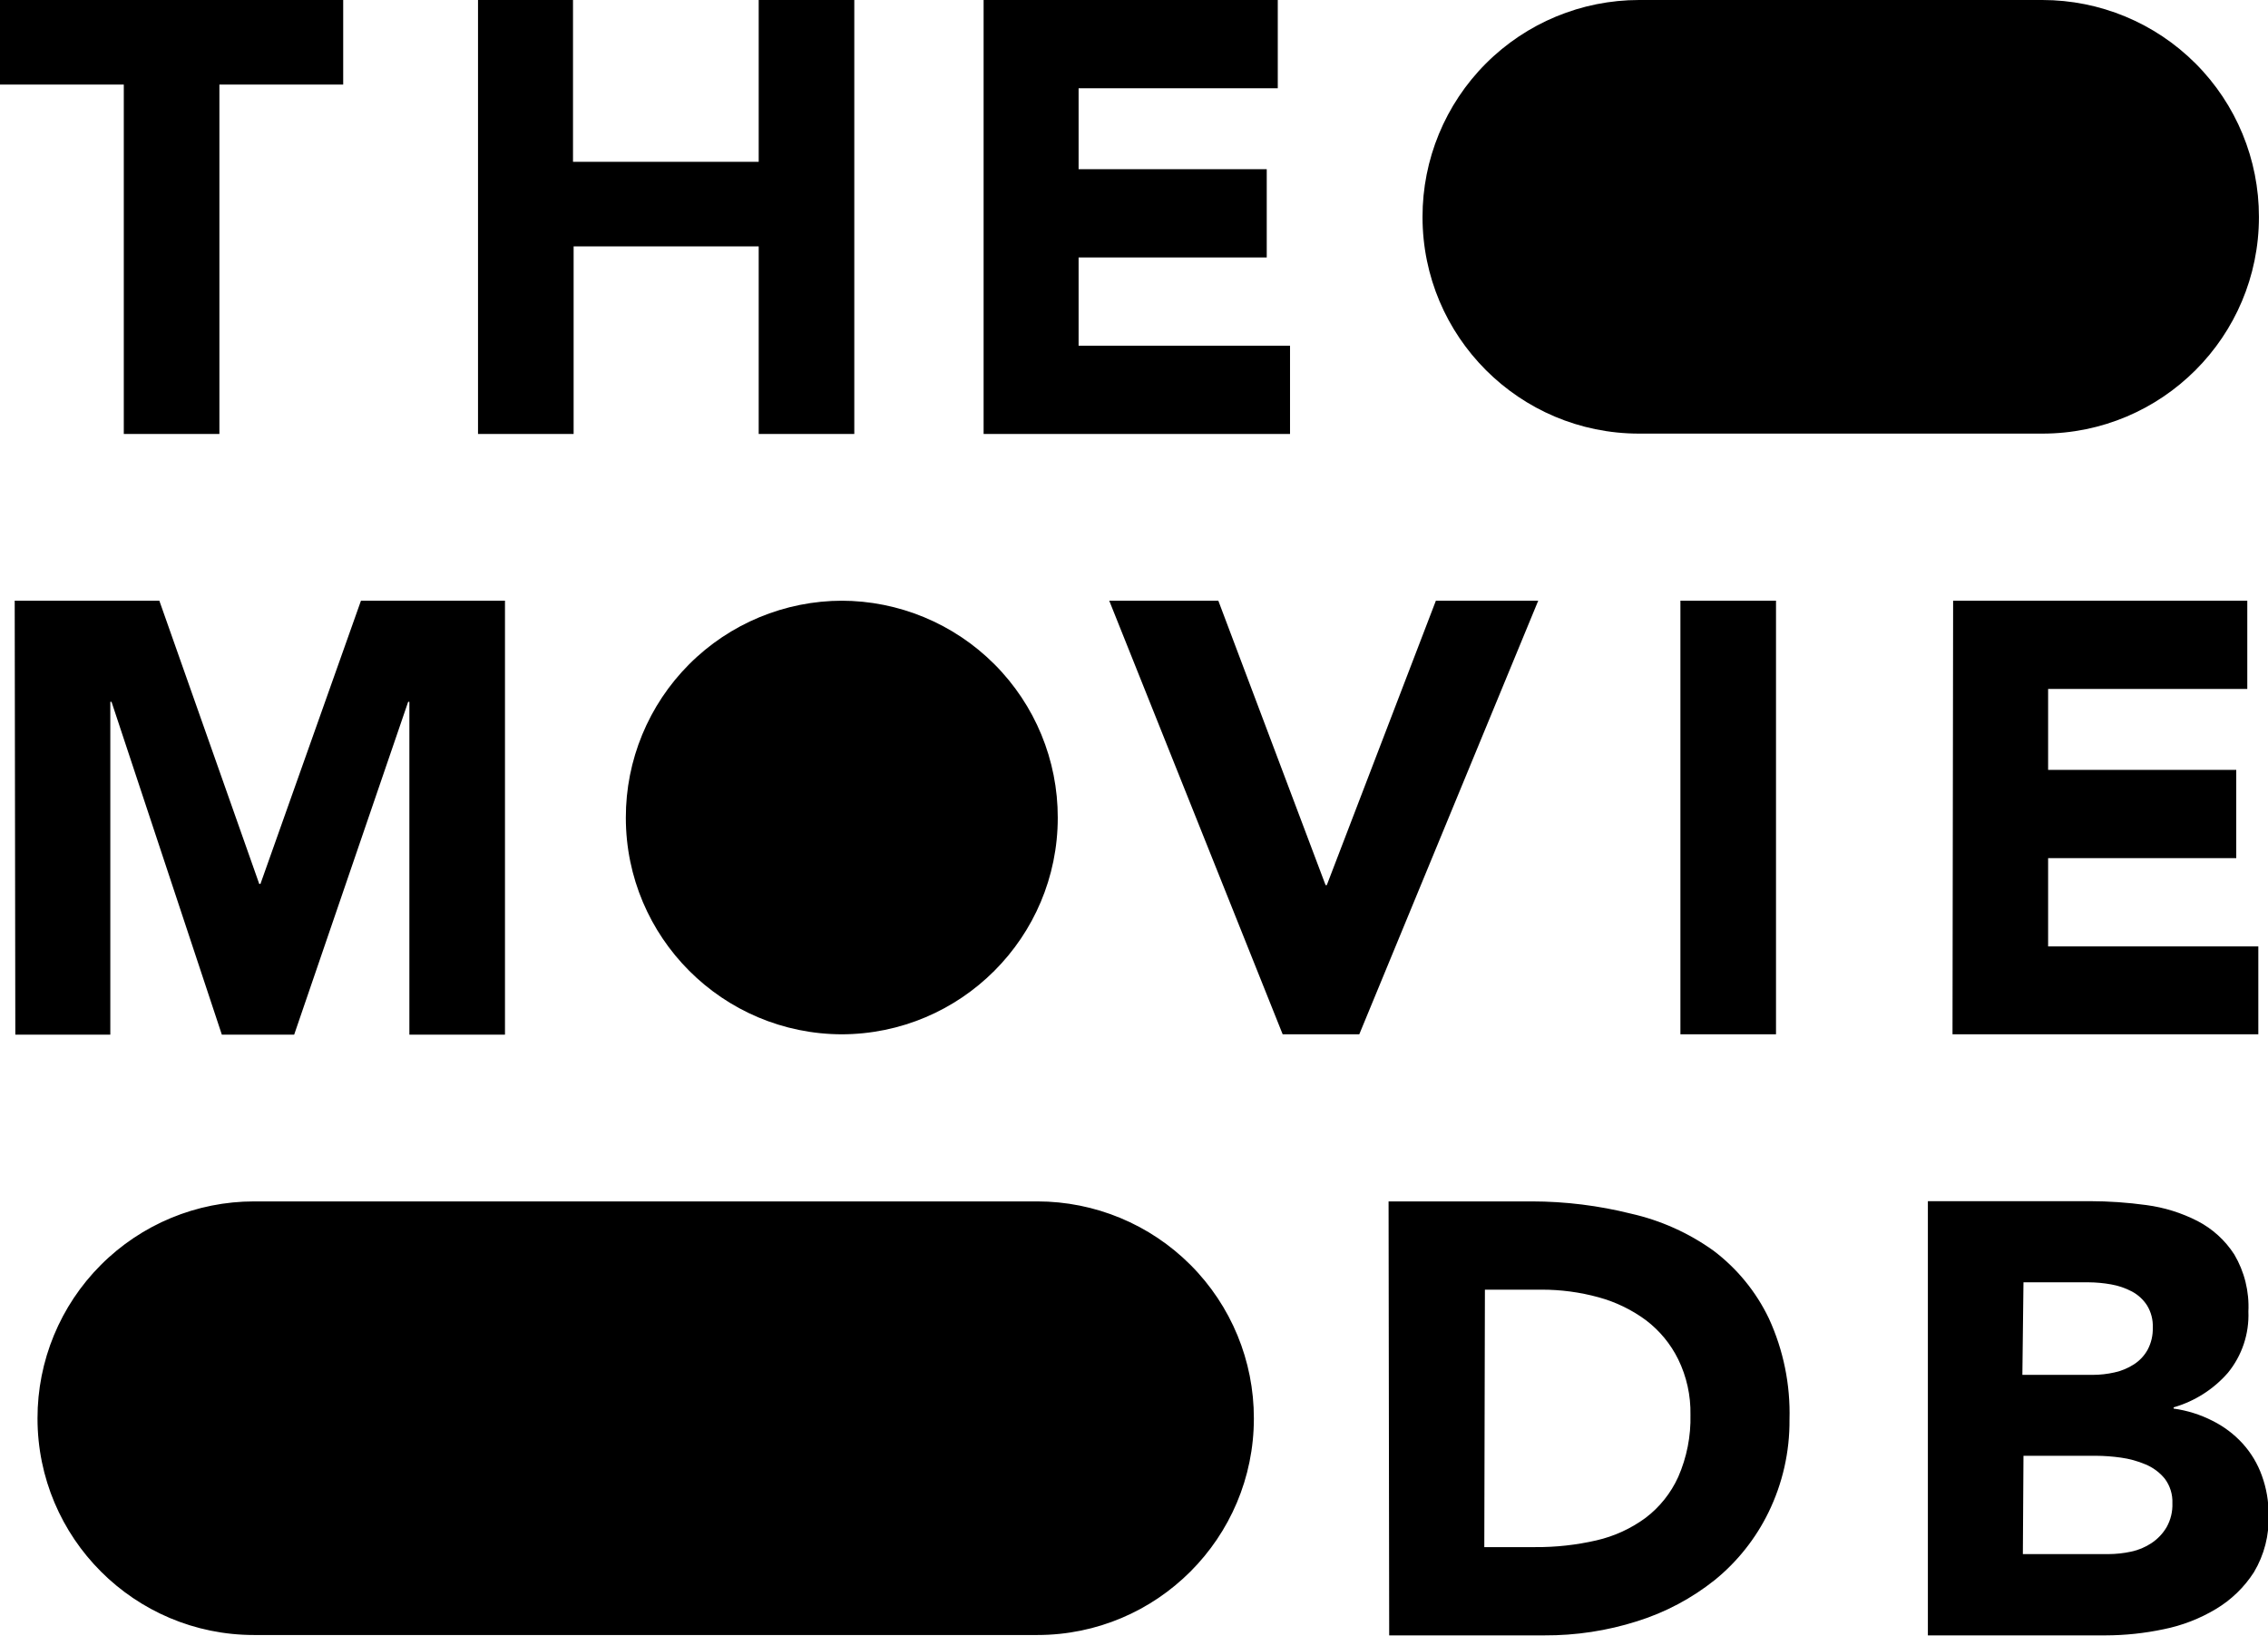
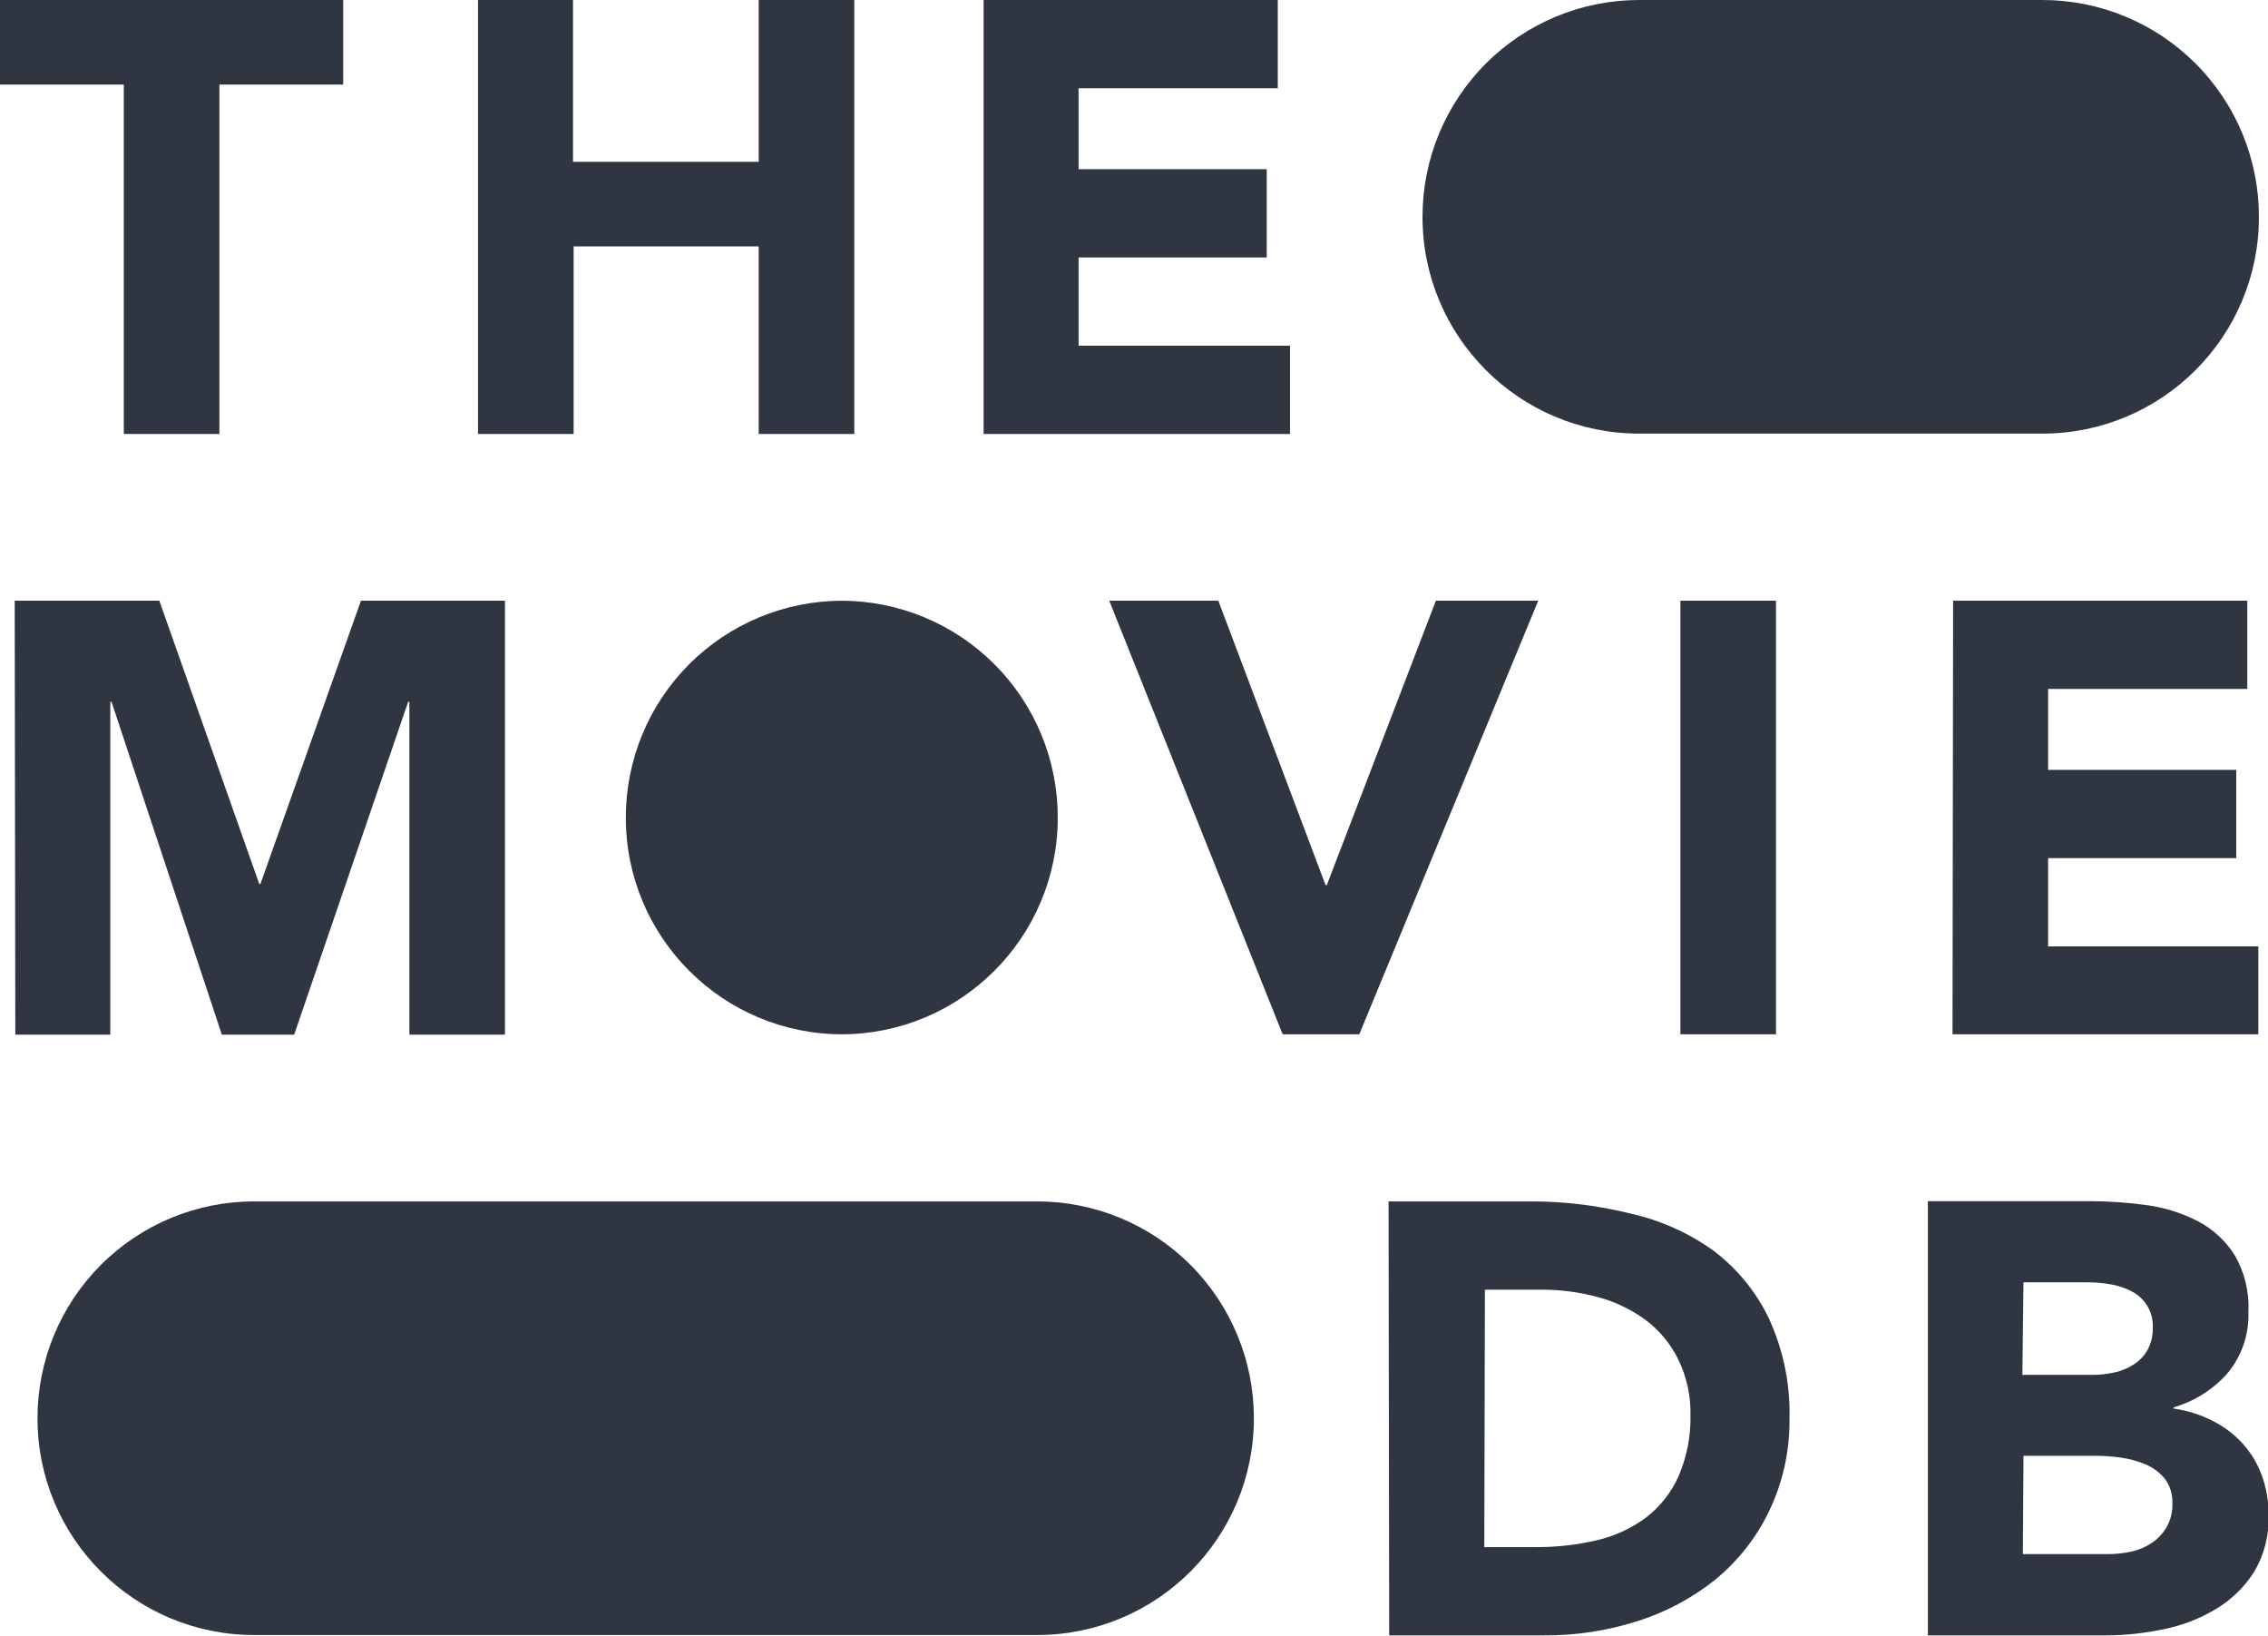
<svg xmlns="http://www.w3.org/2000/svg" viewBox="0 0 185.04 133.4">
  <defs>
    <style>.cls-1{fill:url(#linear-gradient);}</style>
    <linearGradient id="linear-gradient" y1="66.7" x2="185.04" y2="66.7" gradientUnits="userSpaceOnUse">
-       <stop offset="0" stop-color="#000" />
-       <stop offset="0.56" stop-color="#000" />
-       <stop offset="1" stop-color="#000" />
+       <stop offset="0" stop-color="#2f3642" />
+       <stop offset="0.56" stop-color="#2f3642" />
+       <stop offset="1" stop-color="#2f3642" />
    </linearGradient>
  </defs>
  <g id="Layer_2" data-name="Layer 2">
    <g id="Layer_1-2" data-name="Layer 1">
      <path class="cls-1" d="M51.06,66.7h0A17.67,17.67,0,0,1,68.73,49h-.1A17.67,17.67,0,0,1,86.3,66.7h0A17.67,17.67,0,0,1,68.63,84.37h.1A17.67,17.67,0,0,1,51.06,66.7Zm82.67-31.33h32.9A17.67,17.67,0,0,0,184.3,17.7h0A17.67,17.67,0,0,0,166.63,0h-32.9A17.67,17.67,0,0,0,116.06,17.7h0A17.67,17.67,0,0,0,133.73,35.37Zm-113,98h63.9A17.67,17.67,0,0,0,102.3,115.7h0A17.67,17.67,0,0,0,84.63,98H20.73A17.67,17.67,0,0,0,3.06,115.7h0A17.67,17.67,0,0,0,20.73,133.37Zm83.92-49h6.25L125.5,49h-8.35l-8.9,23.2h-.1L99.4,49H90.5Zm32.45,0h7.8V49h-7.8Zm22.2,0h24.95V77.2H167.1V70h15.35V62.8H167.1V56.2h16.25V49h-24ZM10.1,35.4h7.8V6.9H28V0H0V6.9H10.1ZM39,35.4h7.8V20.1H61.9V35.4h7.8V0H61.9V13.2H46.75V0H39Zm41.25,0h25V28.2H88V21h15.35V13.8H88V7.2h16.25V0h-24Zm-79,49H9V57.25h.1l9,27.15H24l9.3-27.15h.1V84.4h7.8V49H29.45l-8.2,23.1h-.1L13,49H1.2Zm112.09,49H126a24.59,24.59,0,0,0,7.56-1.15,19.52,19.52,0,0,0,6.35-3.37,16.37,16.37,0,0,0,4.37-5.5A16.91,16.91,0,0,0,146,115.8a18.5,18.5,0,0,0-1.68-8.25,15.1,15.1,0,0,0-4.52-5.53A18.55,18.55,0,0,0,133.07,99,33.54,33.54,0,0,0,125,98H113.29Zm7.81-28.2h4.6a17.43,17.43,0,0,1,4.67.62,11.68,11.68,0,0,1,3.88,1.88,9,9,0,0,1,2.62,3.18,9.87,9.87,0,0,1,1,4.52,11.92,11.92,0,0,1-1,5.08,8.69,8.69,0,0,1-2.67,3.34,10.87,10.87,0,0,1-4,1.83,21.57,21.57,0,0,1-5,.55H121.1Zm36.14,28.2h14.5a23.11,23.11,0,0,0,4.73-.5,13.38,13.38,0,0,0,4.27-1.65,9.42,9.42,0,0,0,3.1-3,8.52,8.52,0,0,0,1.2-4.68,9.16,9.16,0,0,0-.55-3.2,7.79,7.79,0,0,0-1.57-2.62,8.38,8.38,0,0,0-2.45-1.85,10,10,0,0,0-3.18-1v-.1a9.28,9.28,0,0,0,4.43-2.82,7.42,7.42,0,0,0,1.67-5,8.34,8.34,0,0,0-1.15-4.65,7.88,7.88,0,0,0-3-2.73,12.9,12.9,0,0,0-4.17-1.3,34.42,34.42,0,0,0-4.63-.32h-13.2Zm7.8-28.8h5.3a10.79,10.79,0,0,1,1.85.17,5.77,5.77,0,0,1,1.7.58,3.33,3.33,0,0,1,1.23,1.13,3.22,3.22,0,0,1,.47,1.82,3.63,3.63,0,0,1-.42,1.8,3.34,3.34,0,0,1-1.13,1.2,4.78,4.78,0,0,1-1.57.65,8.16,8.16,0,0,1-1.78.2H165Zm0,14.15h5.9a15.12,15.12,0,0,1,2.05.15,7.83,7.83,0,0,1,2,.55,4,4,0,0,1,1.58,1.17,3.13,3.13,0,0,1,.62,2,3.71,3.71,0,0,1-.47,1.95,4,4,0,0,1-1.23,1.3,4.78,4.78,0,0,1-1.67.7,8.91,8.91,0,0,1-1.83.2h-7Z" />
    </g>
  </g>
</svg>
